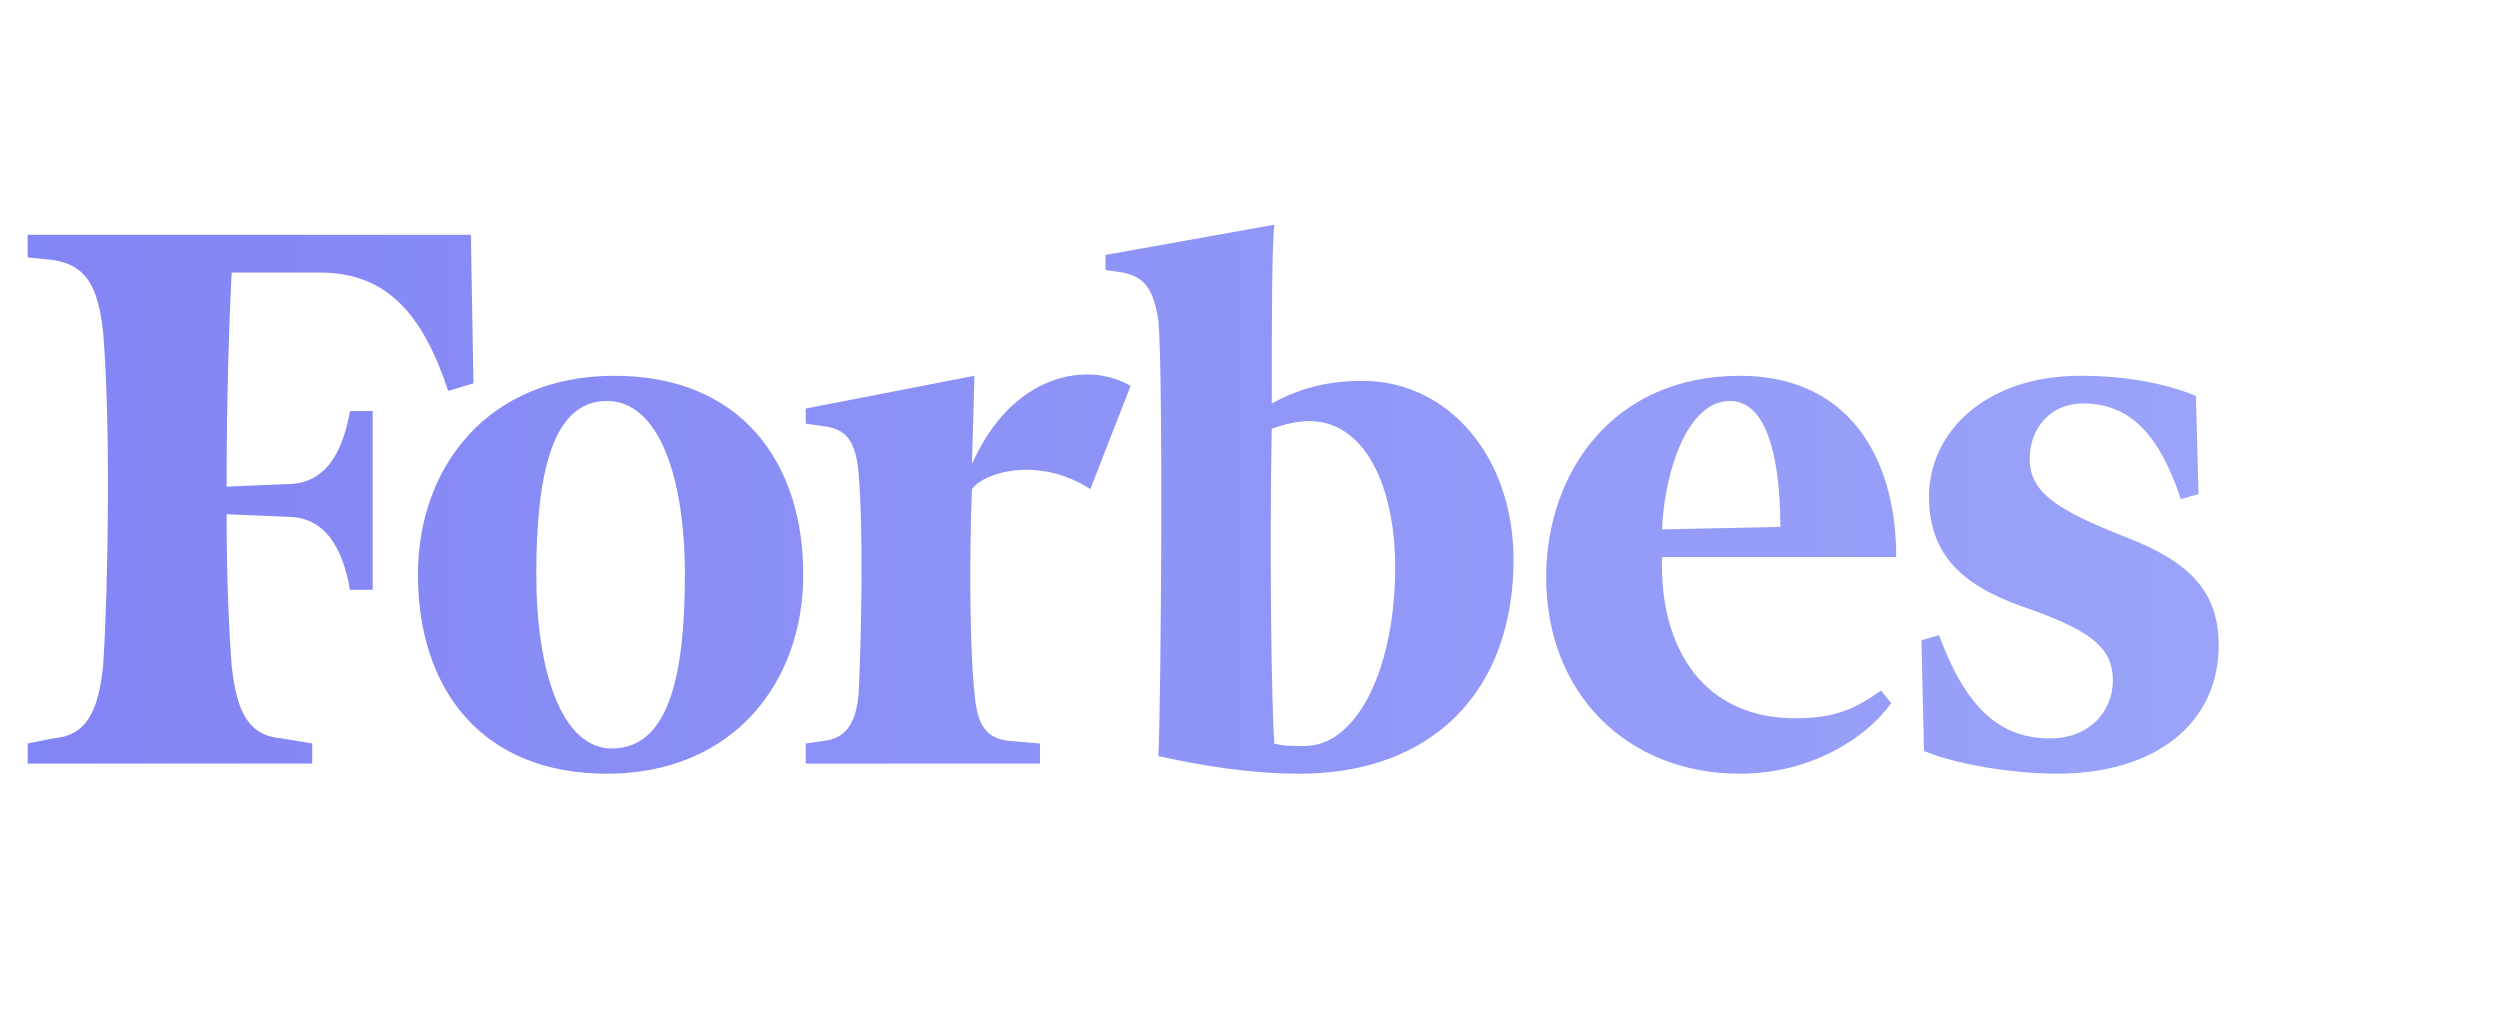
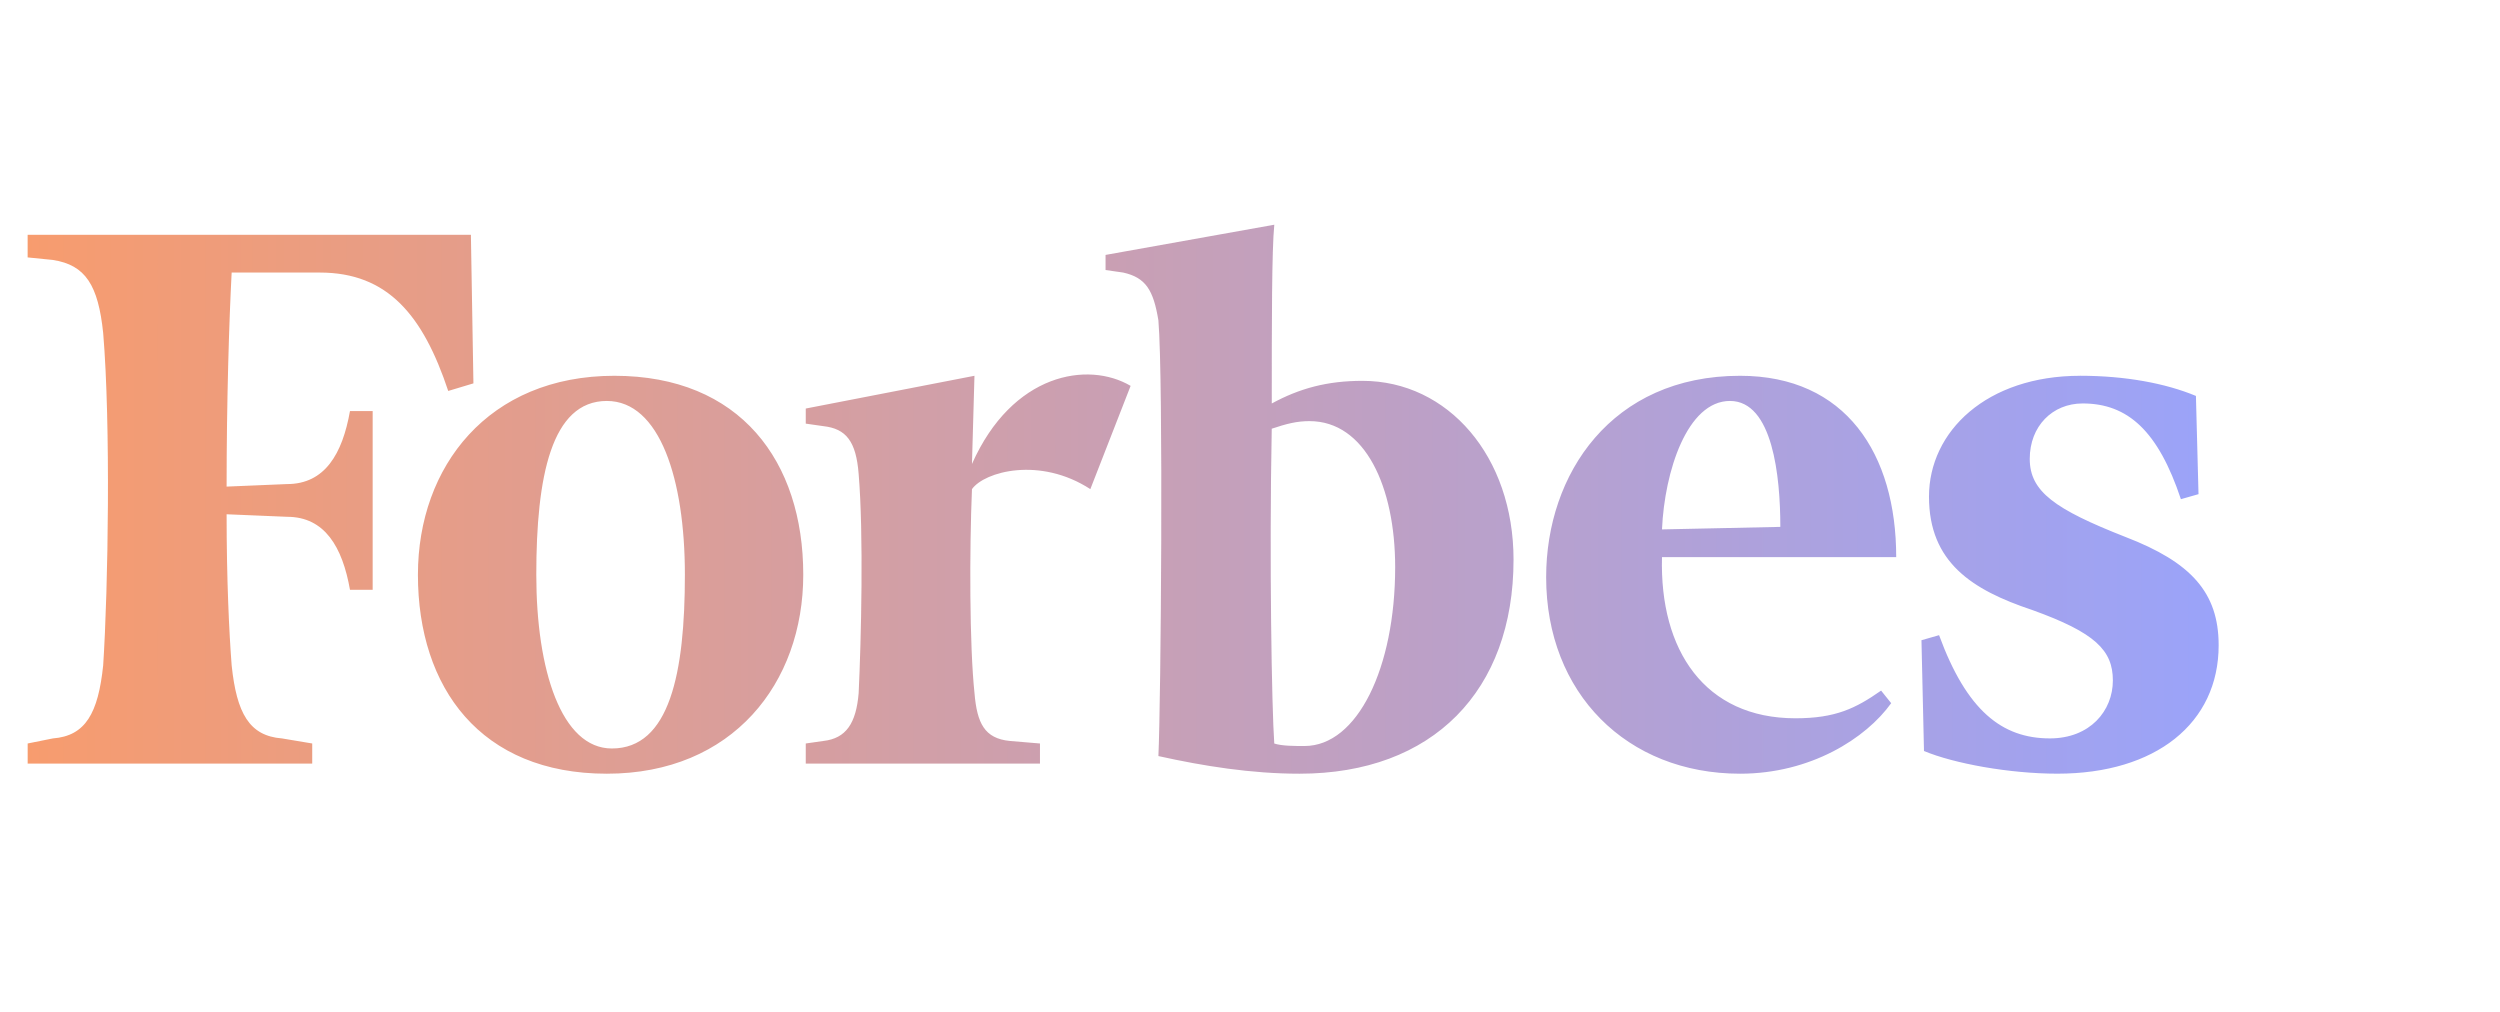
<svg xmlns="http://www.w3.org/2000/svg" width="89" height="36" fill="none">
  <path fill="url(#a)" fill-opacity=".8" fill-rule="evenodd" d="M45.275 14.364c.986-.537 1.972-.806 3.227-.806 3.048 0 5.38 2.69 5.38 6.365 0 4.663-2.87 7.621-7.621 7.621-1.704 0-3.408-.269-5.022-.628.09-1.883.18-13.358 0-15.51-.177-1.076-.448-1.524-1.254-1.703l-.627-.09v-.538L45.365 8c-.09.896-.09 3.496-.09 6.364Zm.089 12.105c.268.089.717.089 1.076.089 1.883 0 3.228-2.779 3.228-6.366 0-2.869-1.075-5.2-3.05-5.2-.448 0-.806.09-1.344.27-.09 4.661 0 9.952.09 11.207ZM.984 8.359h15.78l.09 5.289-.897.27c-.896-2.691-2.151-4.215-4.572-4.215H8.247c-.09 1.704-.18 4.572-.18 7.62l2.152-.09c1.345 0 1.971-1.075 2.24-2.599h.808v6.364h-.807c-.27-1.524-.896-2.6-2.241-2.6l-2.152-.09c0 2.33.09 4.214.18 5.38.179 1.704.627 2.51 1.793 2.6l1.075.18v.717H.985v-.717l.896-.18c1.166-.09 1.613-.896 1.792-2.6.18-2.778.27-8.606 0-11.834-.178-1.703-.627-2.42-1.792-2.6l-.897-.09v-.806ZM28.596 20.46c0-4.034-2.242-7.082-6.725-7.082s-6.993 3.227-6.993 7.082c0 4.035 2.241 7.084 6.724 7.084 4.483 0 6.994-3.229 6.994-7.084Zm-9.504 0c0-3.496.538-6.186 2.51-6.186 1.884 0 2.78 2.78 2.78 6.186 0 3.497-.54 6.186-2.6 6.186-1.794 0-2.69-2.78-2.69-6.186Zm42.854-7.082c-4.572 0-6.903 3.496-6.903 7.172 0 4.125 2.869 6.993 6.903 6.994 2.51 0 4.482-1.256 5.38-2.511l-.359-.448c-.897.628-1.614.986-3.049.986-3.228 0-4.841-2.421-4.751-5.738h8.338c0-3.676-1.794-6.455-5.559-6.455Zm1.434 5.379-4.213.09c.089-2.063.897-4.573 2.42-4.573 1.524 0 1.793 2.69 1.793 4.483Zm10.672-5.38c1.613 0 3.047.27 4.123.718l.092 3.497-.627.179c-.808-2.421-1.884-3.408-3.497-3.408-1.076 0-1.884.807-1.884 1.973s.896 1.793 3.407 2.78c2.33.896 3.318 1.972 3.318 3.855 0 2.778-2.242 4.572-5.74 4.572-1.703 0-3.675-.359-4.75-.807l-.09-3.944.627-.18c.986 2.69 2.242 3.675 3.945 3.675 1.434 0 2.242-.986 2.242-2.061 0-1.076-.629-1.704-2.87-2.51-2.154-.718-3.676-1.704-3.676-4.035 0-2.331 2.063-4.303 5.38-4.303Zm-39.45 3.14c1.434-3.229 4.125-3.676 5.648-2.78l-1.434 3.676c-1.793-1.166-3.766-.628-4.214 0-.09 2.151-.09 5.558.09 7.262.09 1.075.359 1.613 1.255 1.703l1.076.09v.717h-8.338v-.717l.628-.09c.807-.09 1.165-.628 1.255-1.703.09-1.882.18-5.648 0-7.8-.09-1.166-.448-1.614-1.255-1.704l-.628-.09v-.537l6.006-1.166-.089 3.138Z" clip-rule="evenodd" />
  <defs>
    <linearGradient id="a" x1=".984" x2="78.984" y1="17.772" y2="17.772" gradientUnits="userSpaceOnUse">
-       <stop stop-color="#6366F1" />
+       <stop stop-color="#f5834a" />
      <stop offset="1" stop-color="#818CF8" />
    </linearGradient>
  </defs>
</svg>
